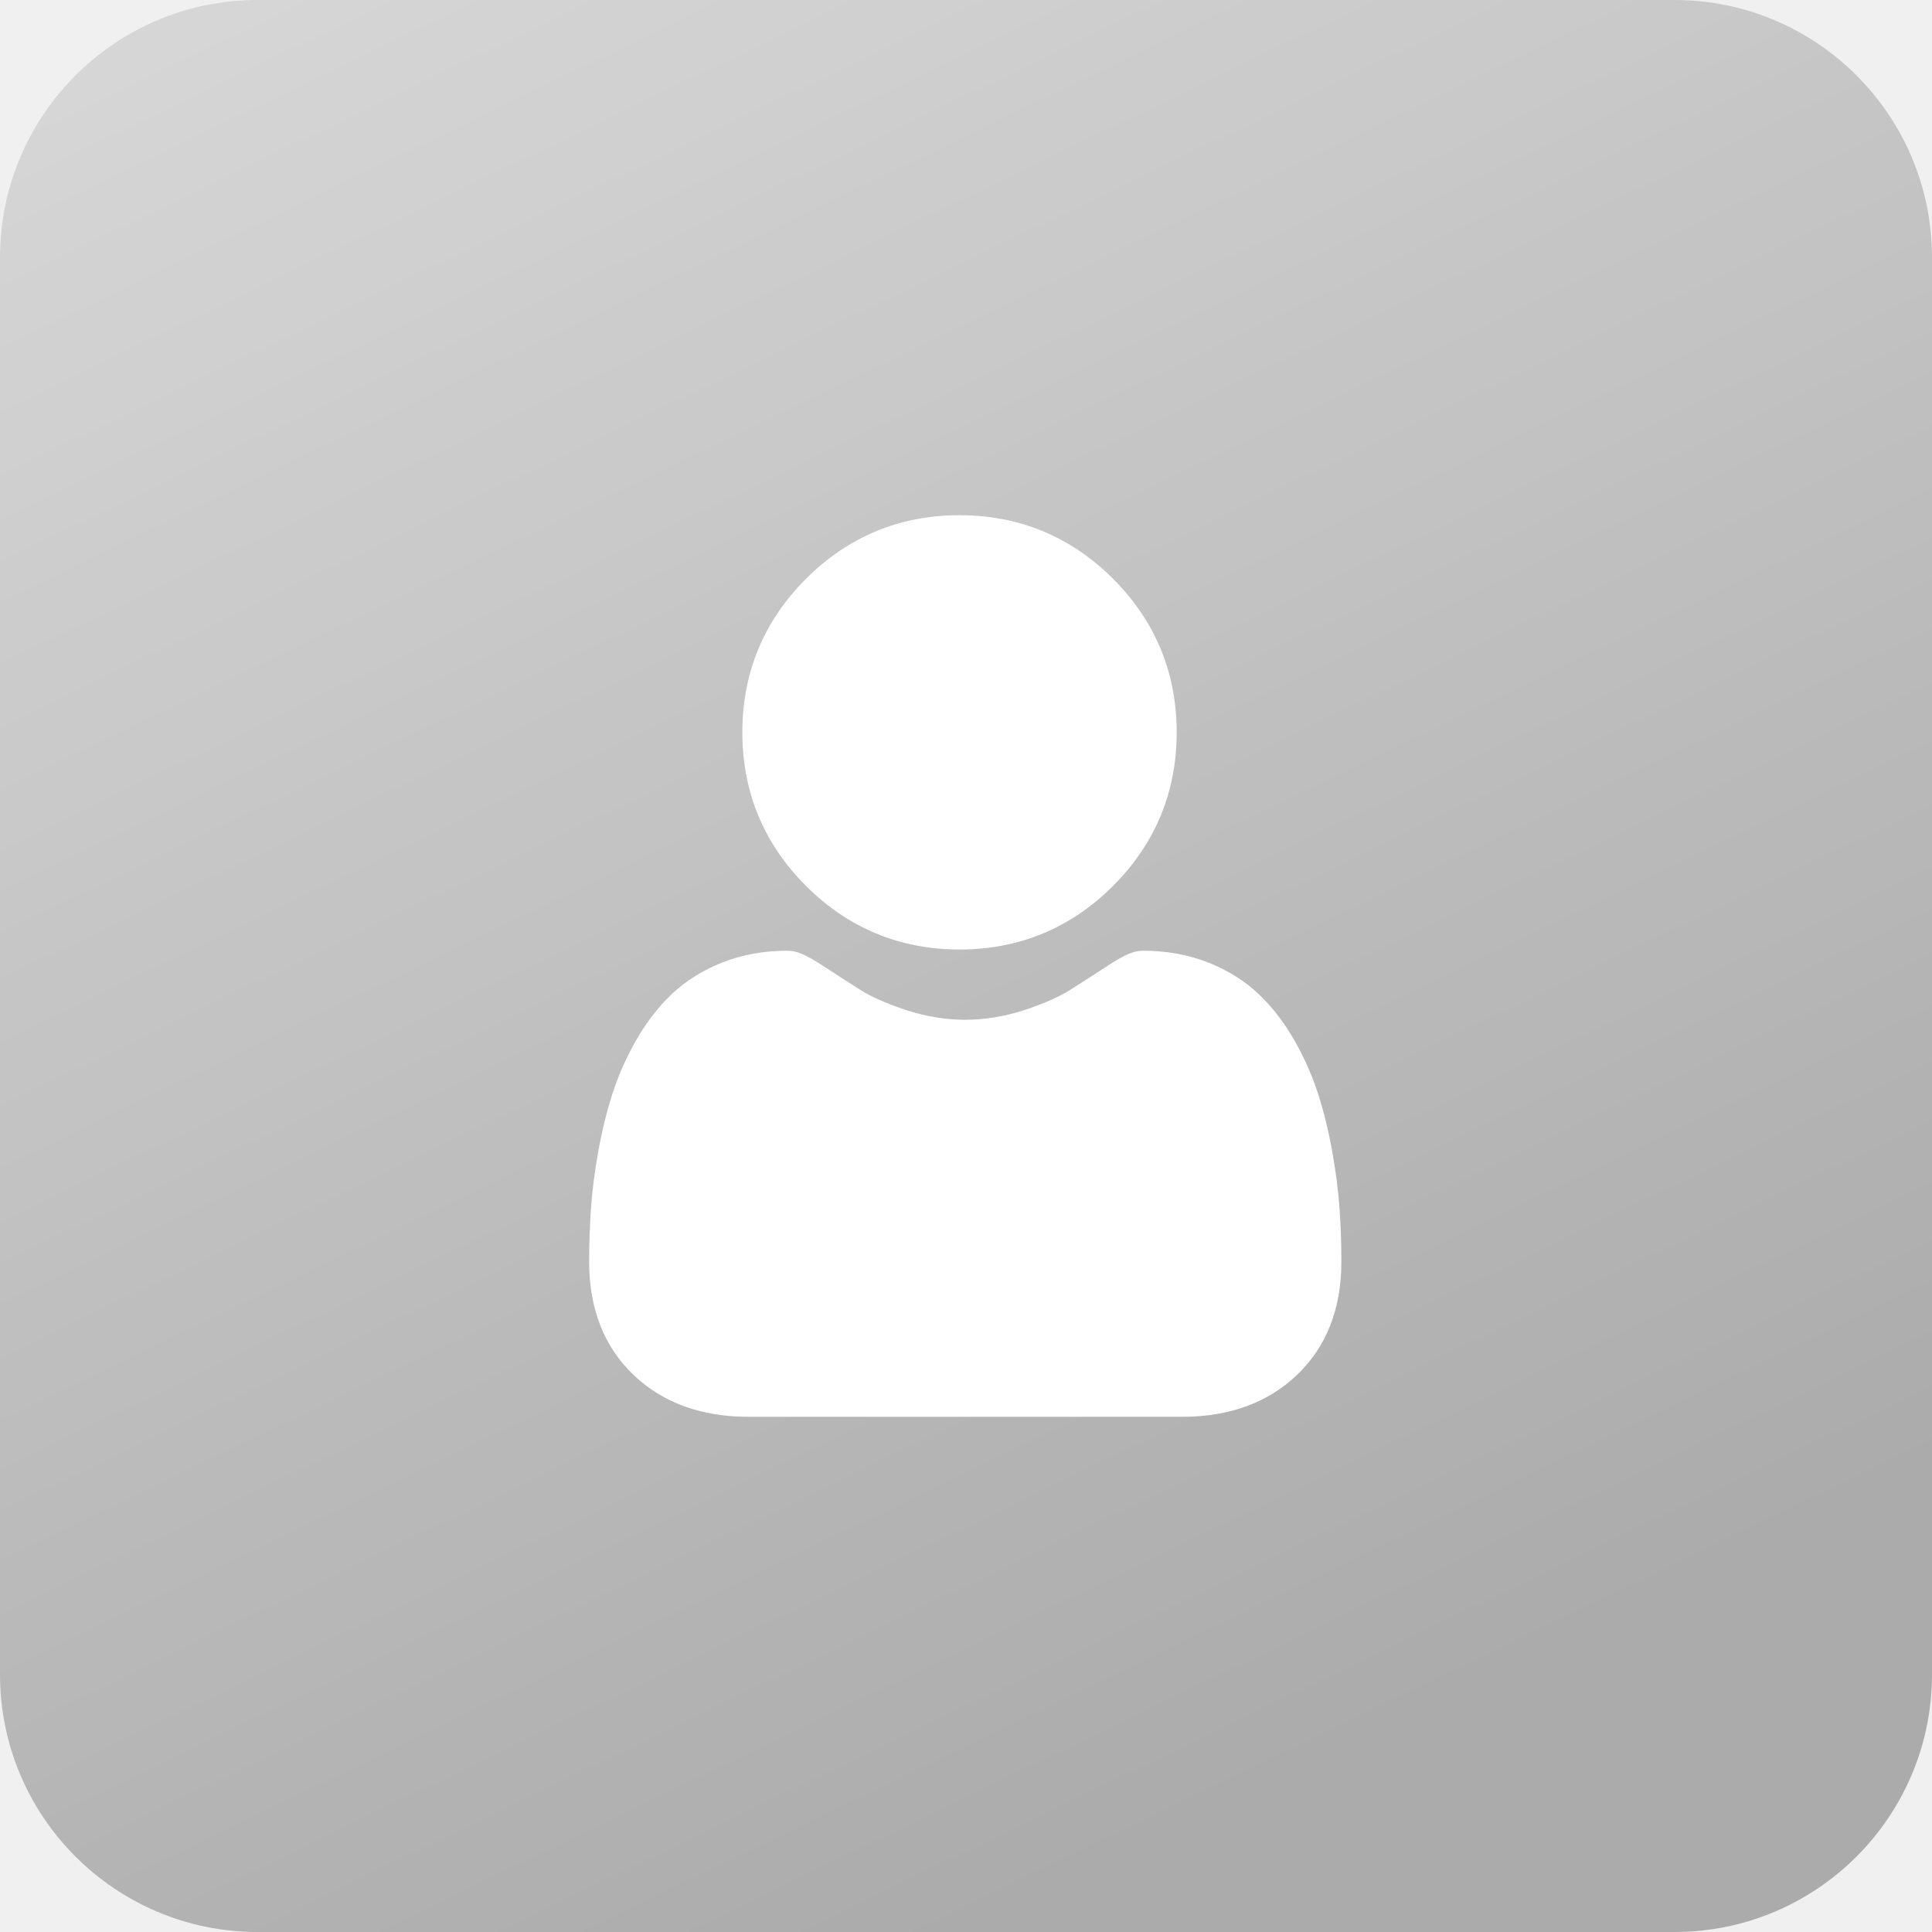
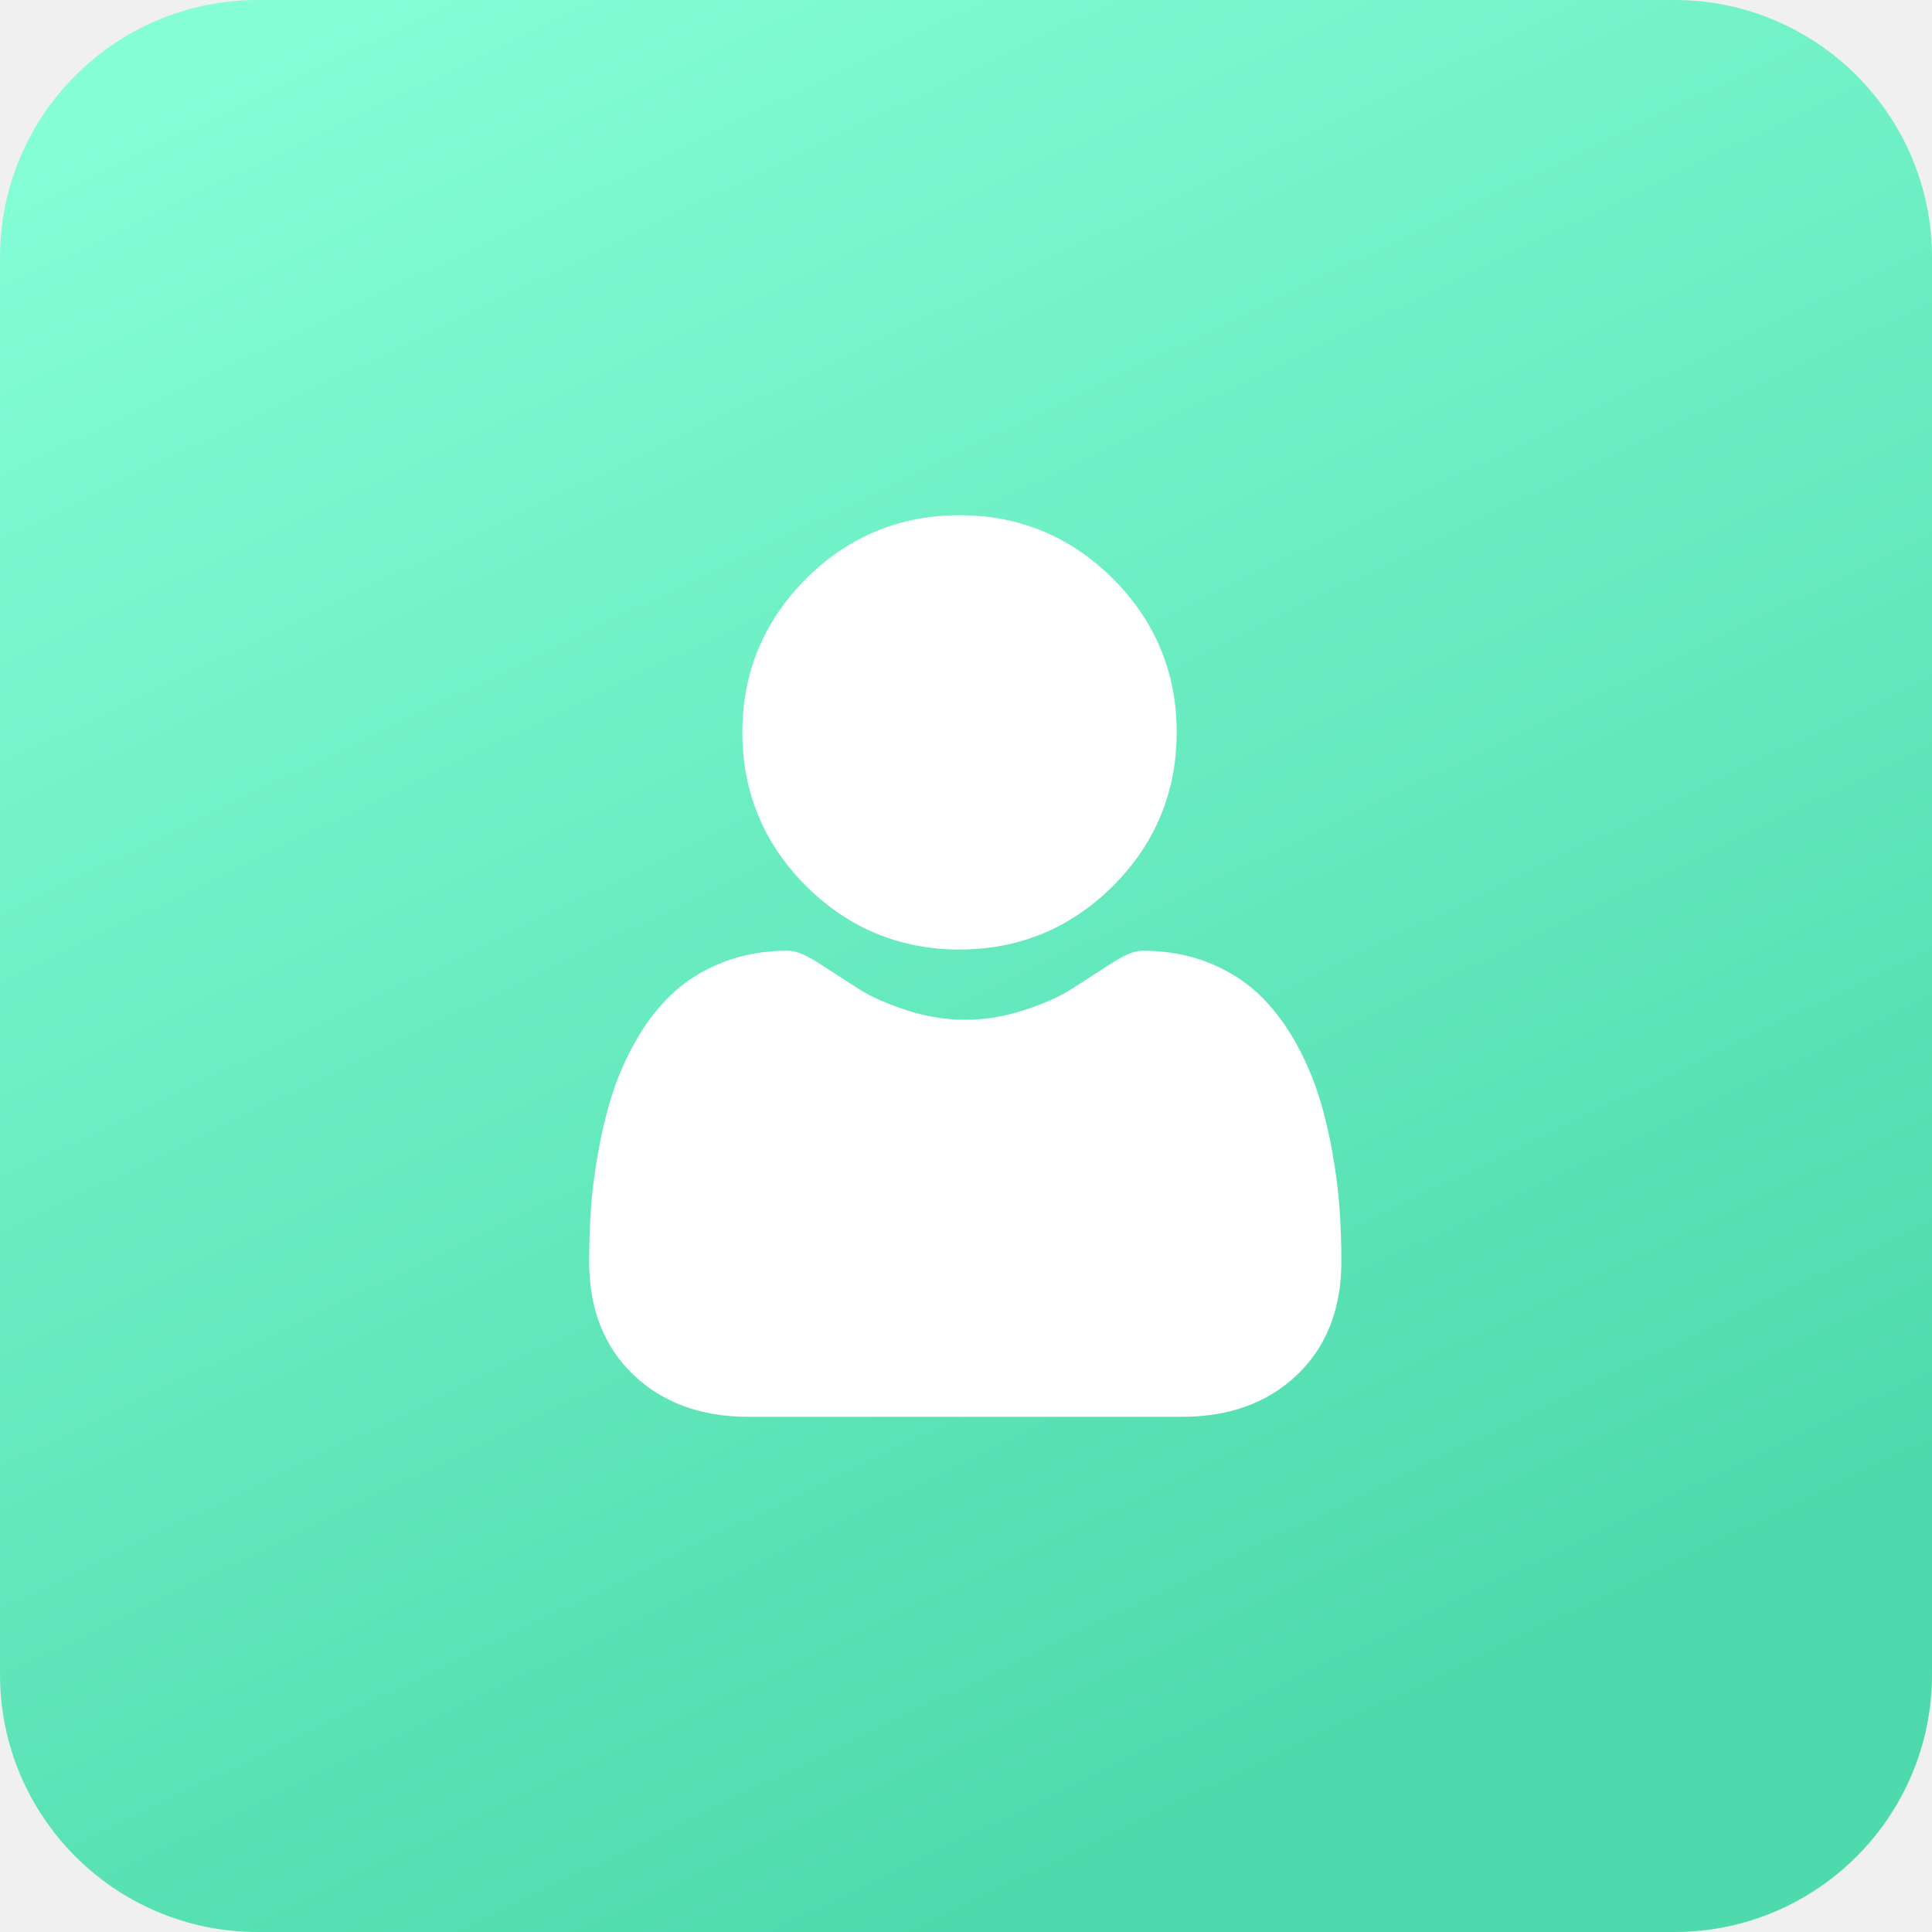
<svg xmlns="http://www.w3.org/2000/svg" width="75" height="75" viewBox="0 0 75 75" fill="none">
-   <rect width="75" height="75" rx="10" fill="url(#paint0_linear_12790_453)" style="mix-blend-mode:luminosity" />
+   <rect width="75" height="75" rx="10" fill="url(#paint0_linear_12790_453)" />
  <g clip-path="url(#clip0_12790_453)">
    <path d="M37.248 36.86C39.565 36.86 41.57 36.029 43.209 34.39C44.848 32.751 45.679 30.746 45.679 28.43C45.679 26.114 44.848 24.108 43.209 22.469C41.57 20.831 39.564 20 37.248 20C34.932 20 32.927 20.831 31.288 22.47C29.649 24.108 28.818 26.114 28.818 28.43C28.818 30.746 29.649 32.751 31.288 34.39C32.927 36.029 34.933 36.86 37.248 36.86Z" fill="white" />
    <path d="M52.001 46.913C51.954 46.231 51.858 45.487 51.717 44.702C51.575 43.91 51.392 43.162 51.173 42.478C50.947 41.772 50.64 41.074 50.259 40.405C49.865 39.71 49.401 39.106 48.881 38.608C48.337 38.088 47.671 37.669 46.901 37.364C46.134 37.061 45.283 36.907 44.373 36.907C44.016 36.907 43.67 37.053 43.003 37.488C42.593 37.756 42.112 38.065 41.576 38.408C41.117 38.7 40.496 38.974 39.729 39.222C38.981 39.464 38.221 39.587 37.471 39.587C36.721 39.587 35.961 39.464 35.212 39.222C34.445 38.974 33.824 38.7 33.366 38.408C32.835 38.069 32.354 37.759 31.938 37.487C31.271 37.053 30.925 36.907 30.568 36.907C29.658 36.907 28.808 37.061 28.041 37.364C27.271 37.669 26.605 38.088 26.06 38.608C25.54 39.106 25.076 39.711 24.682 40.405C24.302 41.074 23.995 41.771 23.768 42.479C23.55 43.162 23.367 43.91 23.225 44.702C23.084 45.486 22.988 46.231 22.941 46.914C22.895 47.584 22.871 48.279 22.871 48.981C22.871 50.808 23.452 52.287 24.597 53.378C25.728 54.454 27.225 55 29.045 55H45.898C47.718 55 49.214 54.455 50.345 53.378C51.491 52.288 52.072 50.809 52.072 48.981C52.072 48.276 52.048 47.58 52.001 46.913Z" fill="white" />
  </g>
  <defs>
    <linearGradient id="paint0_linear_12790_453" x1="3" y1="3.5" x2="37.5" y2="75" gradientUnits="userSpaceOnUse">
      <stop stop-color="#85FED6" />
      <stop offset="1" stop-color="#4EDAAC" />
    </linearGradient>
    <clipPath id="clip0_12790_453">
      <rect width="35" height="35" fill="white" transform="translate(20 20)" />
    </clipPath>
  </defs>
</svg>
